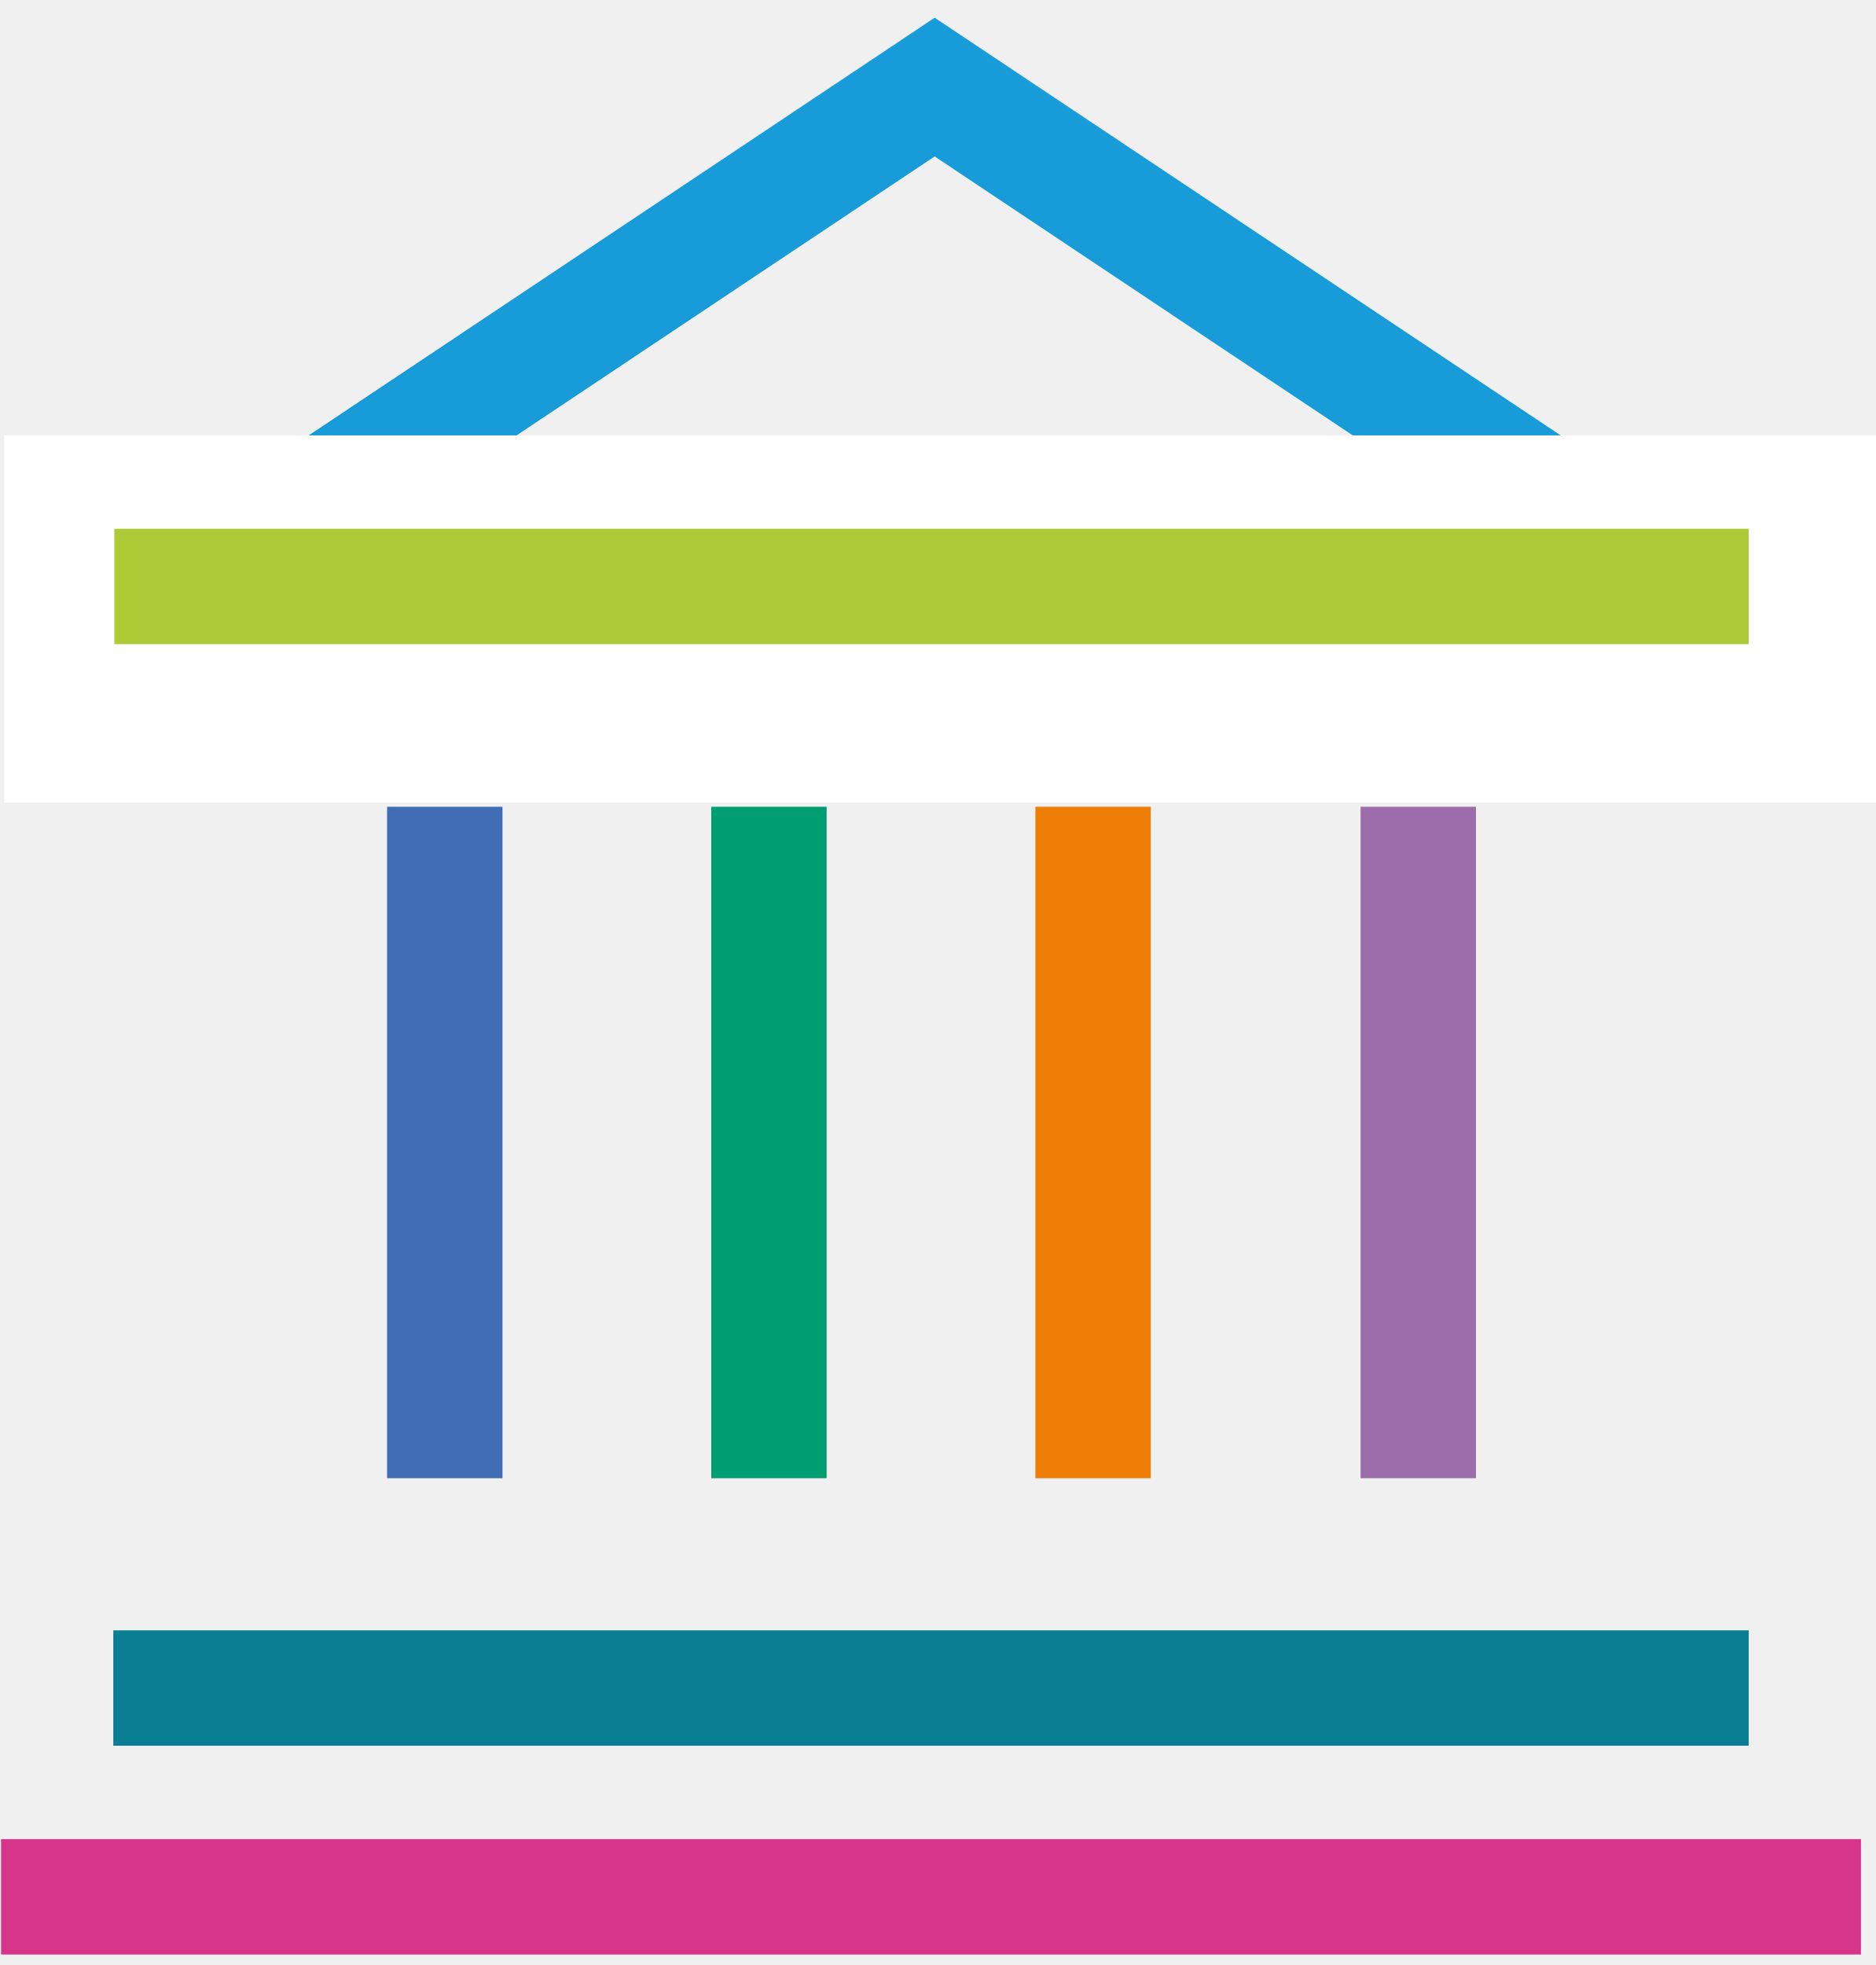
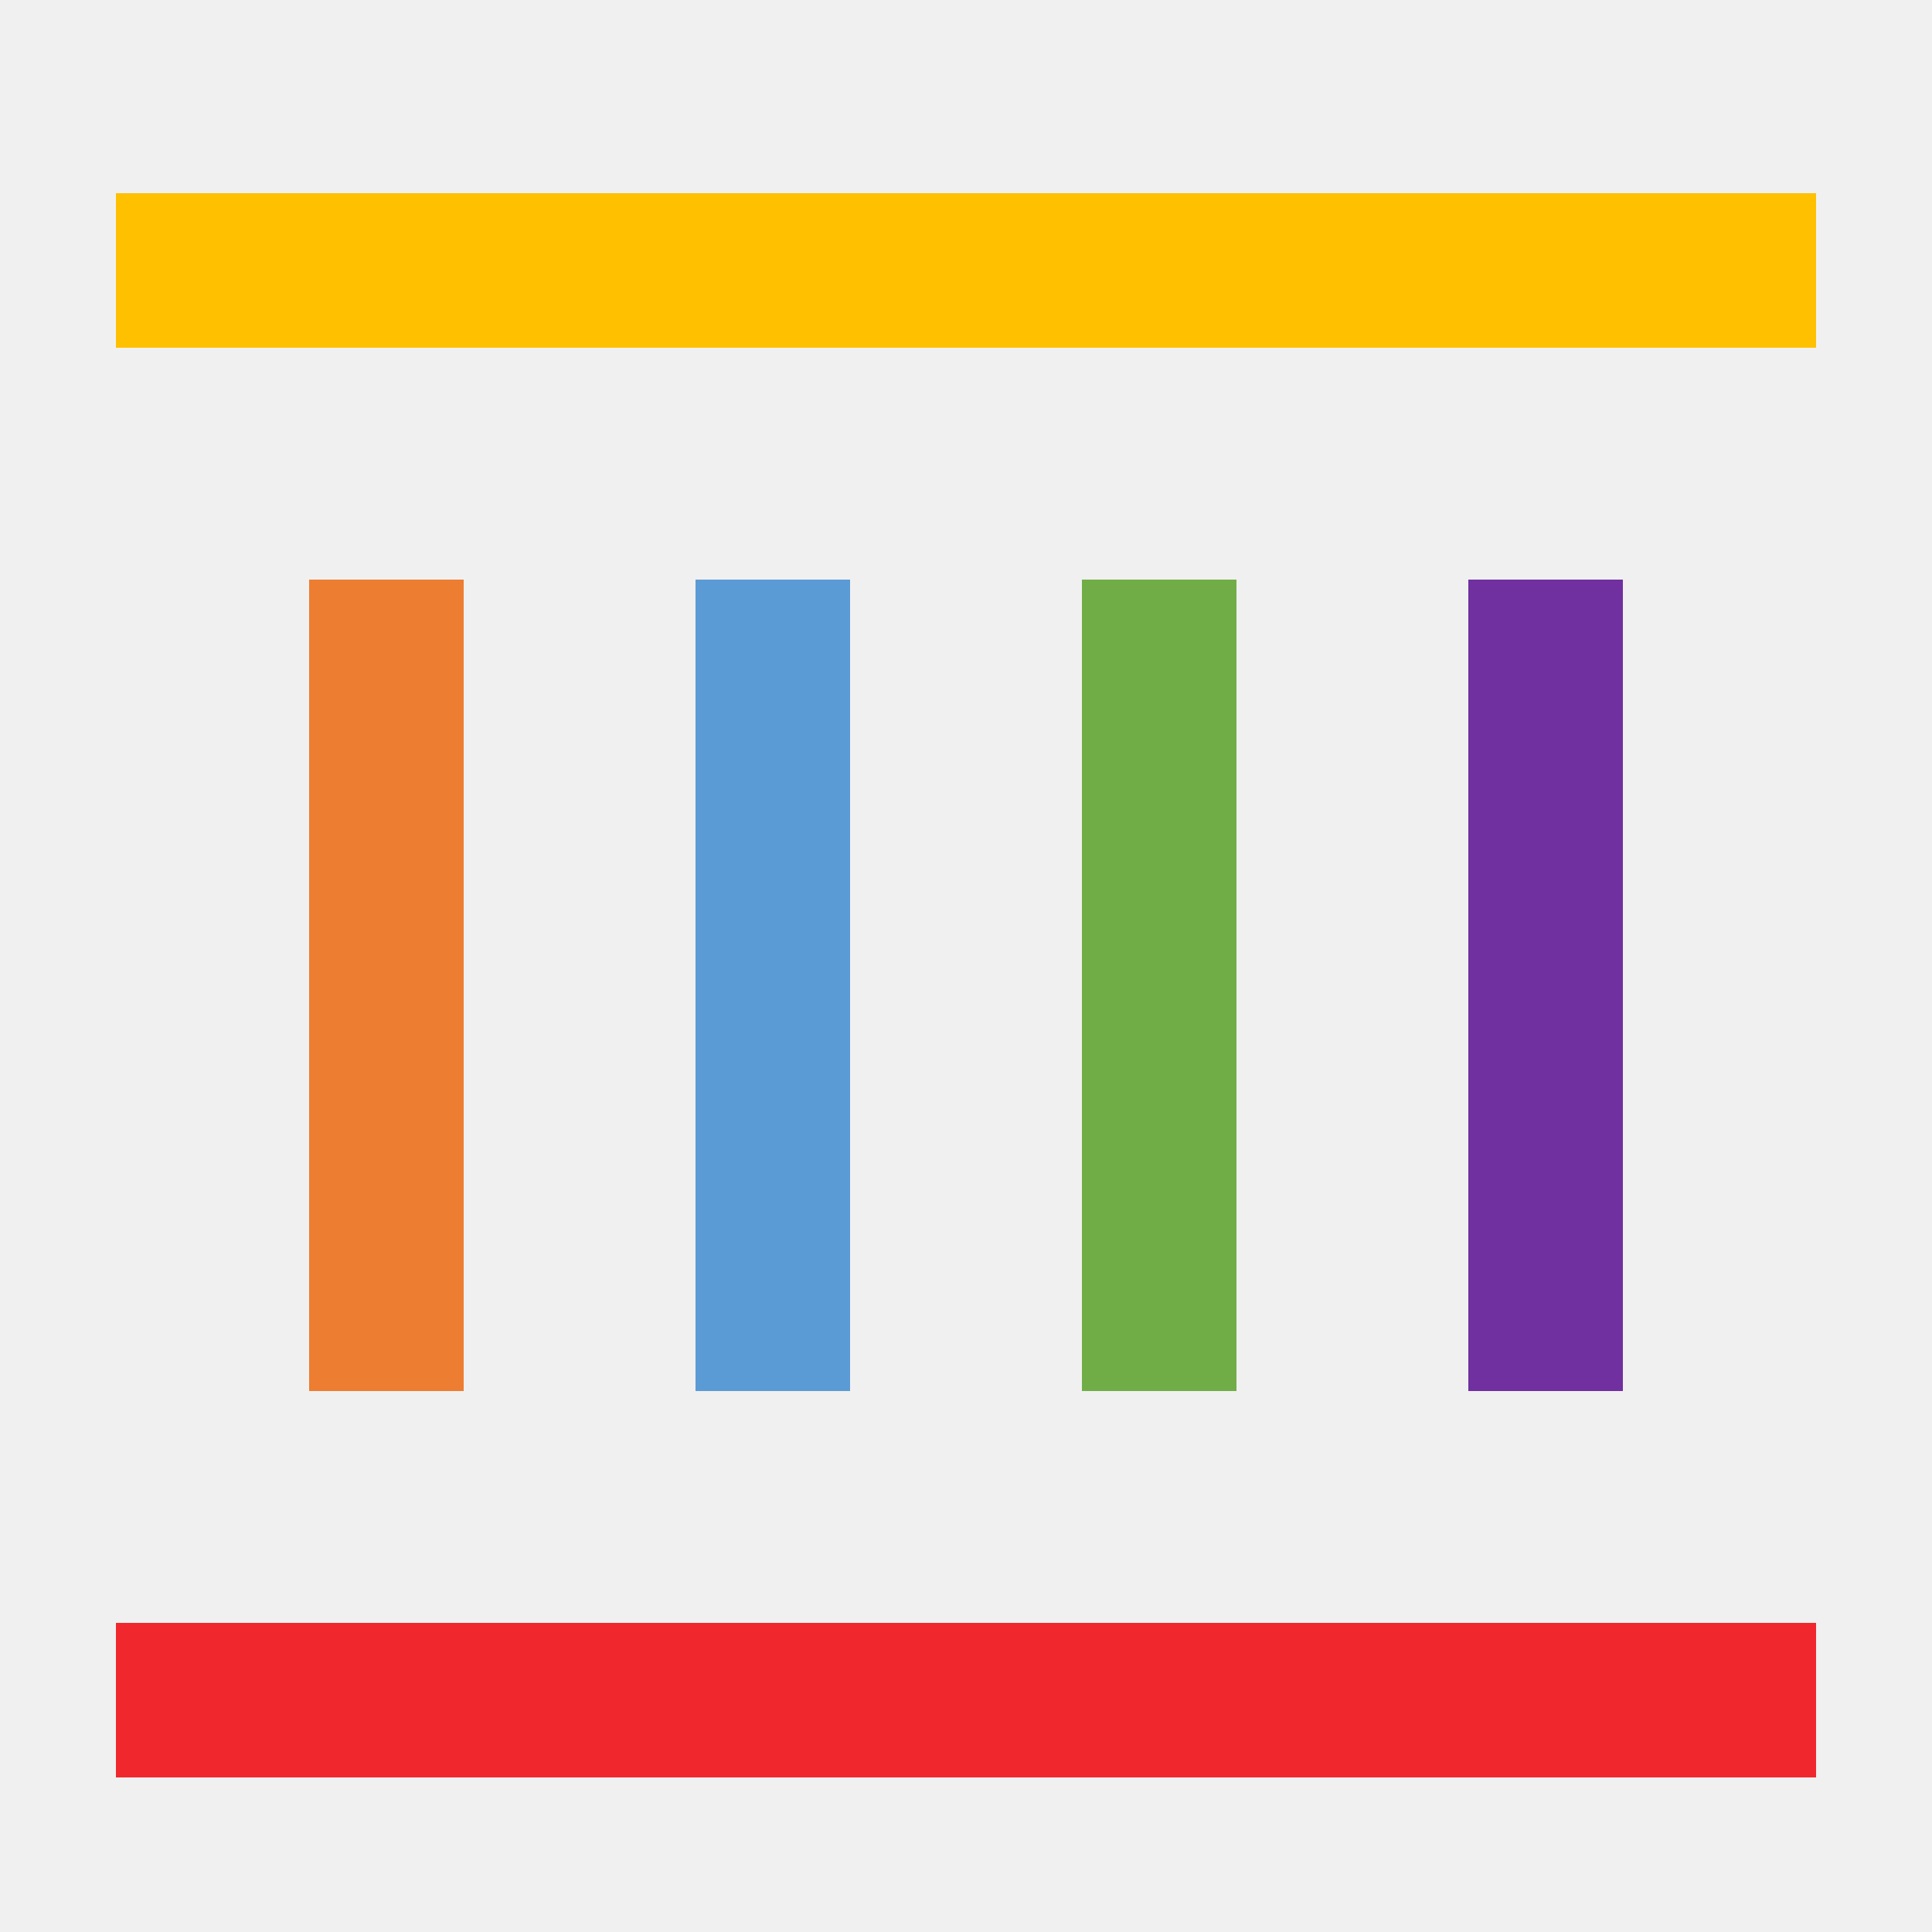
- <svg xmlns="http://www.w3.org/2000/svg" version="1.1" id="Ebene_1" x="0px" y="0px" viewBox="0 0 178.8 187.3" style="enable-background:new 0 0 178.8 187.3;" xml:space="preserve">
-   <style type="text/css">
- 	.st0{fill:none;stroke:#189CD9;stroke-width:11;stroke-miterlimit:10;}
- 	.st1{fill:none;stroke:#FFFFFF;stroke-width:35;stroke-miterlimit:10;}
- 	.st2{fill:none;stroke:#0A7E92;stroke-width:11;stroke-miterlimit:10;}
- 	.st3{fill:none;stroke:#406DB3;stroke-width:11;stroke-miterlimit:10;}
- 	.st4{fill:none;stroke:#EE7E05;stroke-width:11;stroke-miterlimit:10;}
- 	.st5{fill:none;stroke:#9D6CAA;stroke-width:11;stroke-miterlimit:10;}
- 	.st6{fill:none;stroke:#009E71;stroke-width:11;stroke-miterlimit:10;}
- 	.st7{fill:none;stroke:#AECA37;stroke-width:11;stroke-miterlimit:10;}
- 	.st8{fill:none;stroke:#D73589;stroke-width:11;stroke-miterlimit:10;}
- </style>
-   <polygon class="st0" points="89.1,8.3 19.1,55 159.1,55 " />
-   <line class="st1" x1="0.4" y1="59" x2="179.1" y2="59" />
-   <line class="st2" x1="10.8" y1="160.9" x2="166.7" y2="160.9" />
-   <line class="st3" x1="42.4" y1="140.9" x2="42.4" y2="76.9" />
-   <line class="st4" x1="104.2" y1="140.9" x2="104.2" y2="76.9" />
-   <line class="st5" x1="135.2" y1="140.9" x2="135.2" y2="76.9" />
-   <line class="st6" x1="73.3" y1="140.9" x2="73.3" y2="76.9" />
-   <line class="st7" x1="10.9" y1="55.9" x2="166.7" y2="55.9" />
-   <line class="st8" x1="0.1" y1="180.8" x2="177.4" y2="180.8" />
+ <svg xmlns="http://www.w3.org/2000/svg" viewBox="0 0 100 100" fill="none" stroke-width="8" stroke-linecap="butt">
+   <line x1="6" y1="14" x2="94" y2="14" stroke="#ffc000" />
+   <line x1="20" y1="30" x2="20" y2="72" stroke="#ed7d31" />
+   <line x1="40" y1="30" x2="40" y2="72" stroke="#5b9bd5" />
+   <line x1="60" y1="30" x2="60" y2="72" stroke="#70ad47" />
+   <line x1="80" y1="30" x2="80" y2="72" stroke="#7030a0" />
+   <line x1="6" y1="88" x2="94" y2="88" stroke="#f0282d" />
</svg>
